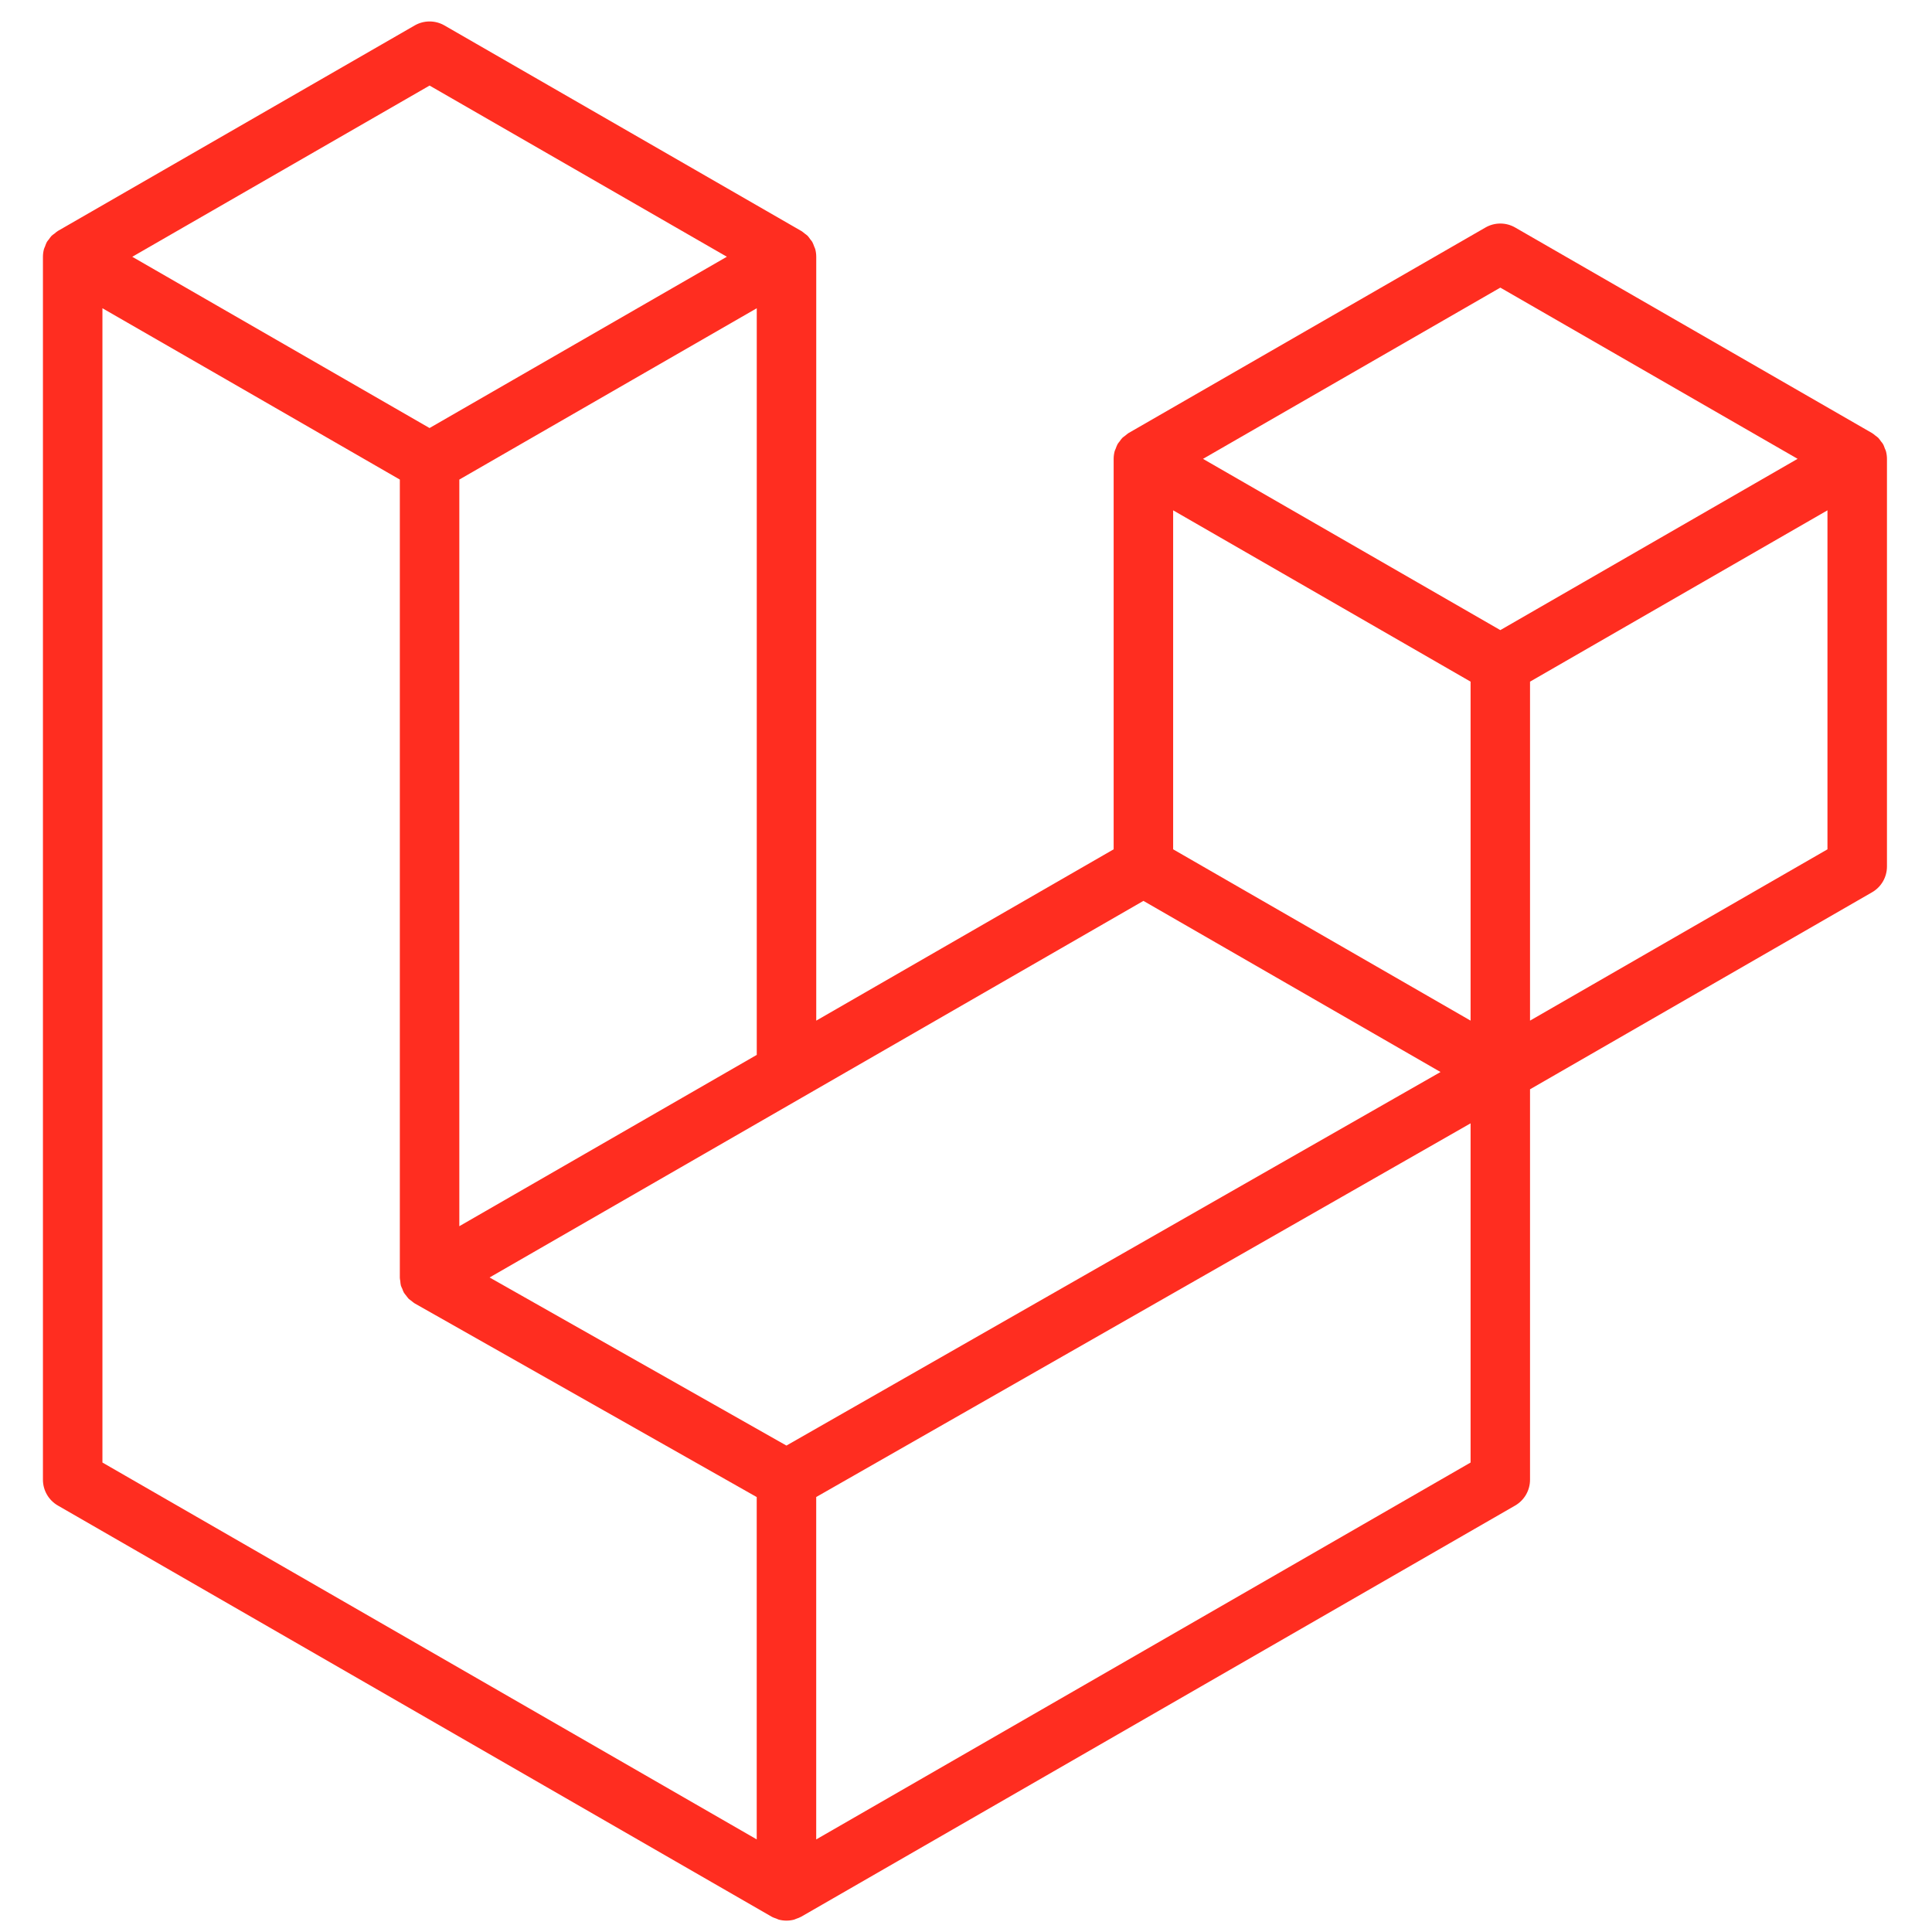
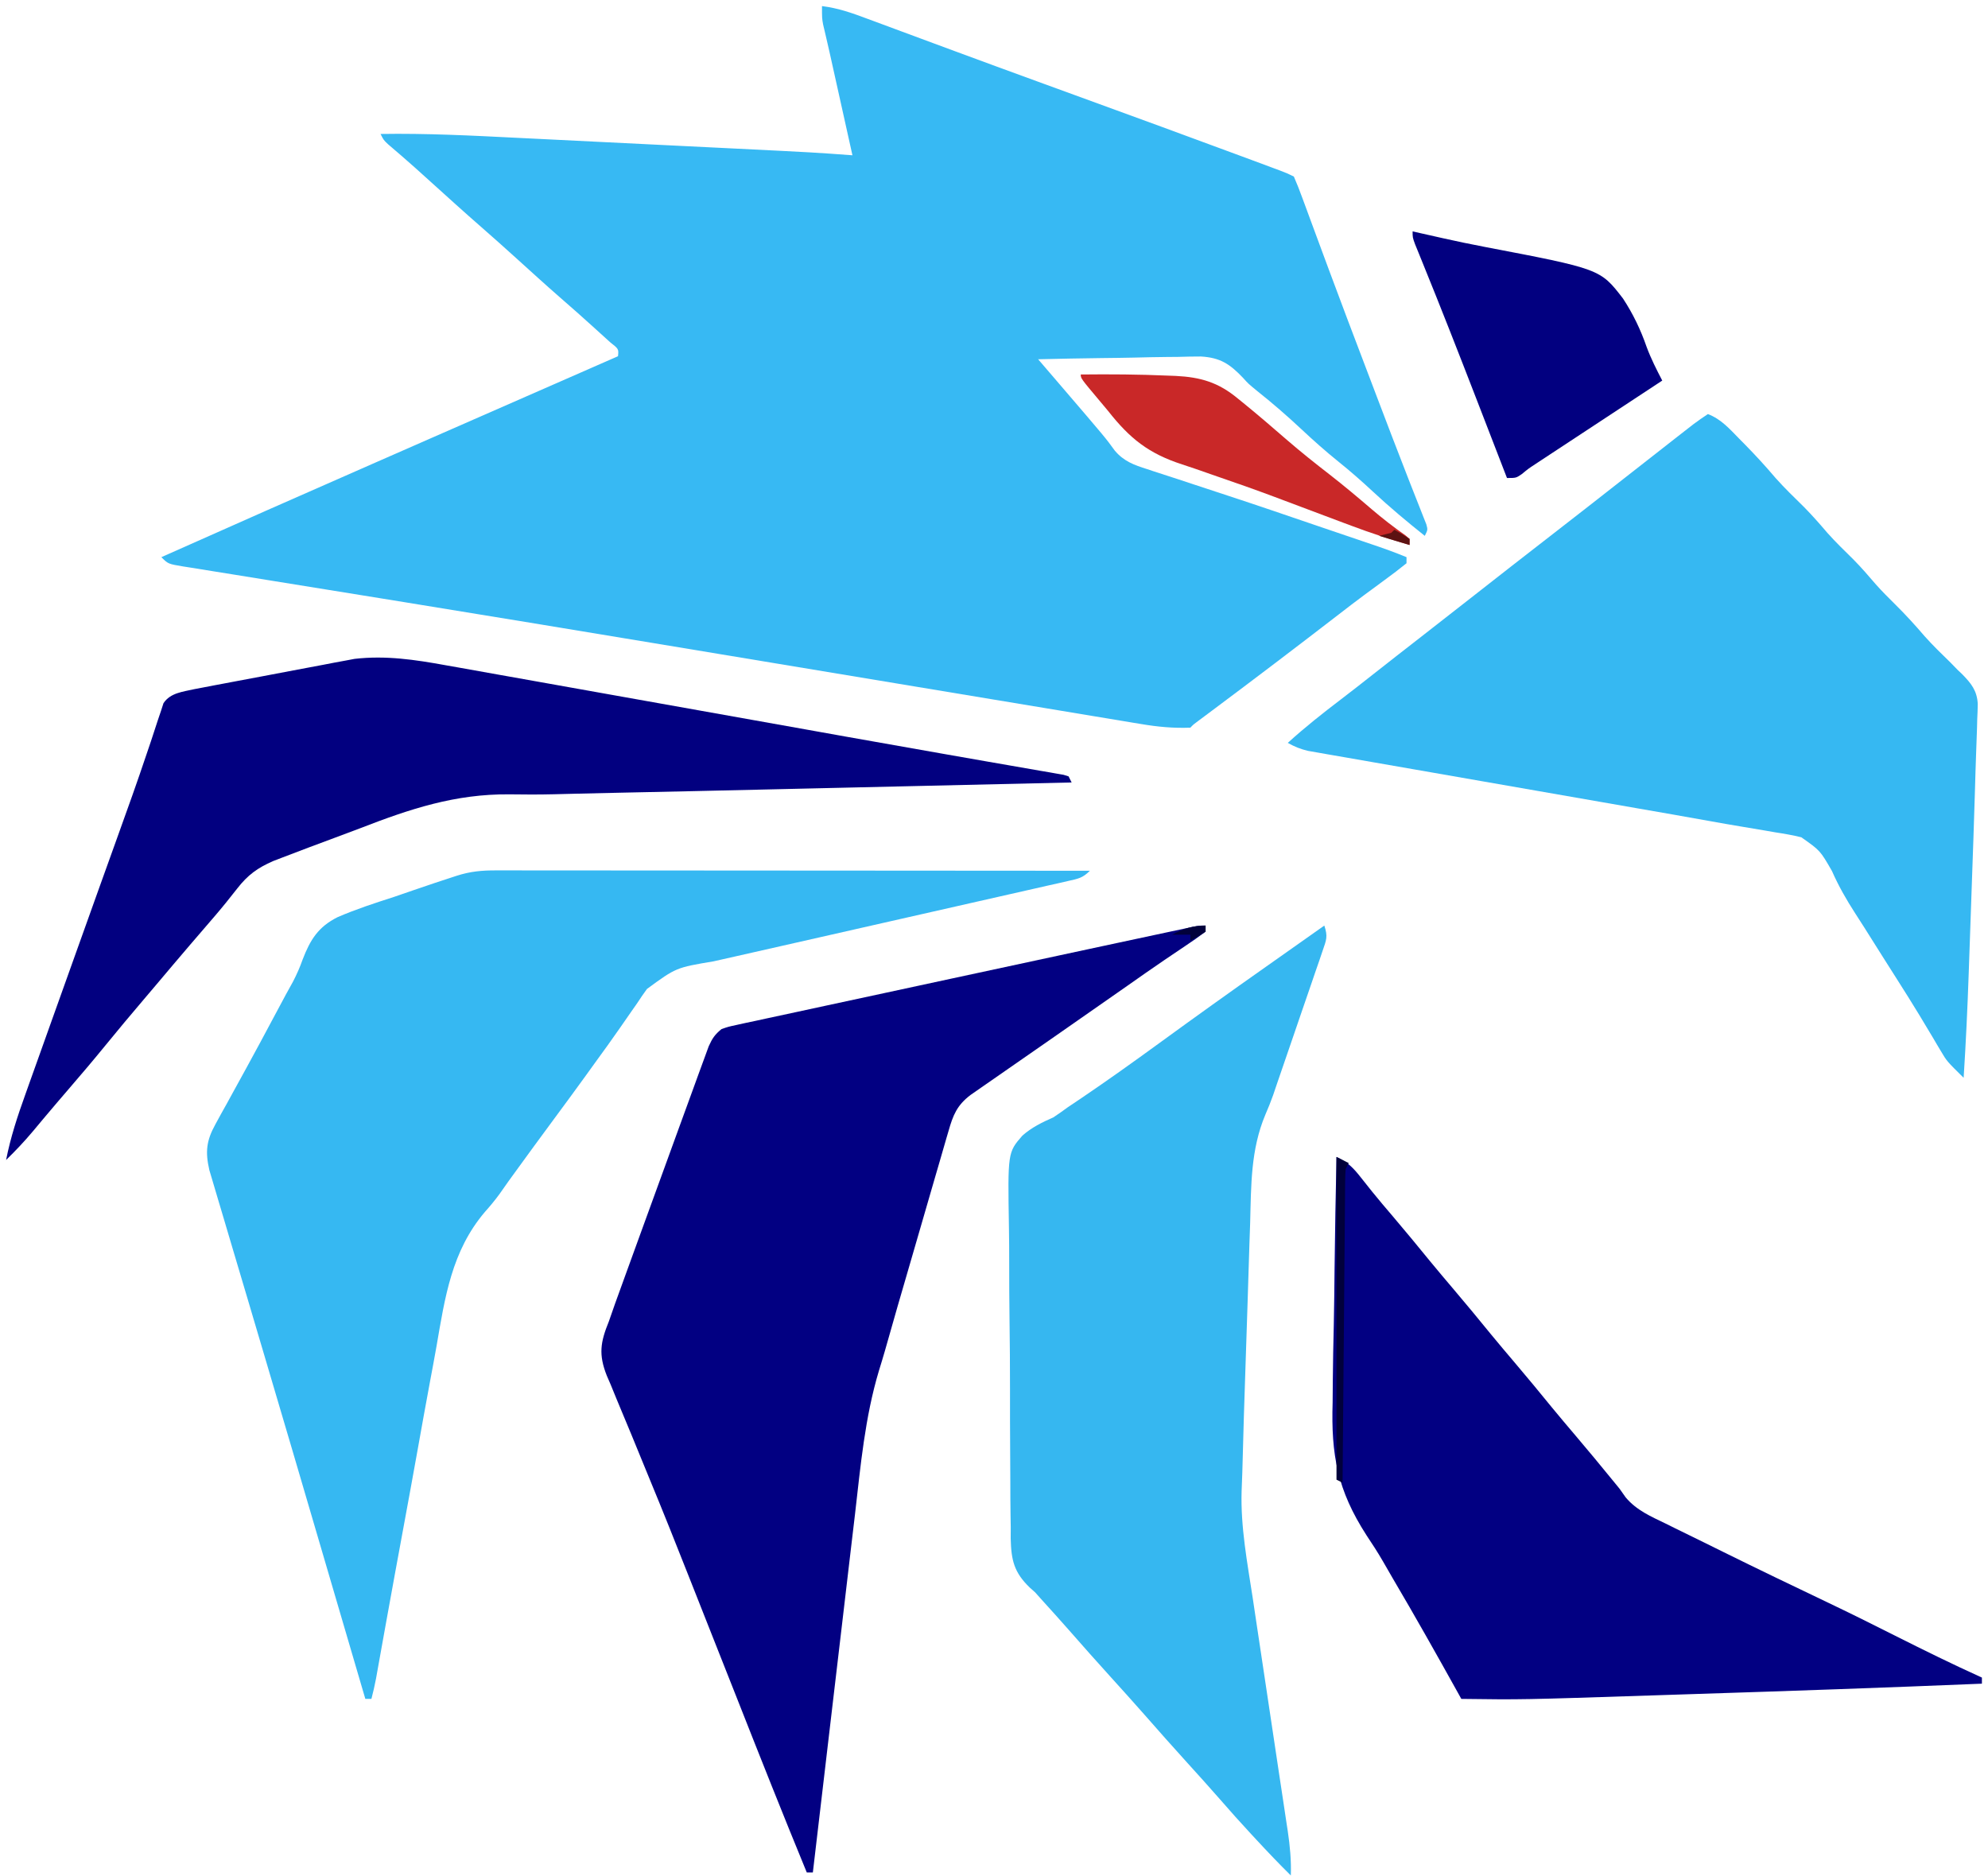
- <svg xmlns="http://www.w3.org/2000/svg" width="166" height="166" viewBox="0 0 166 166" fill="none">
-   <path fill-rule="evenodd" clip-rule="evenodd" d="M162.041 38.759C162.099 38.977 162.129 39.201 162.13 39.426V74.452C162.13 74.902 162.011 75.344 161.786 75.733C161.561 76.122 161.237 76.444 160.847 76.668L131.462 93.594V127.141C131.462 128.054 130.977 128.897 130.186 129.357L68.847 164.683C68.707 164.763 68.554 164.814 68.401 164.868C68.343 164.887 68.289 164.922 68.228 164.938C67.8 165.051 67.349 165.051 66.92 164.938C66.85 164.919 66.786 164.881 66.719 164.855C66.579 164.804 66.432 164.76 66.298 164.683L4.972 129.357C4.583 129.133 4.259 128.81 4.034 128.421C3.808 128.032 3.69 127.591 3.689 127.141L3.689 22.063C3.689 21.834 3.721 21.61 3.779 21.393C3.798 21.32 3.843 21.253 3.868 21.179C3.916 21.045 3.961 20.908 4.031 20.783C4.079 20.7 4.149 20.633 4.206 20.557C4.28 20.454 4.347 20.349 4.433 20.26C4.506 20.186 4.602 20.132 4.685 20.068C4.778 19.992 4.861 19.909 4.966 19.848L35.633 2.185C36.022 1.961 36.462 1.844 36.91 1.844C37.358 1.844 37.798 1.961 38.186 2.185L68.851 19.848H68.857C68.959 19.912 69.045 19.992 69.138 20.065C69.221 20.129 69.313 20.186 69.387 20.257C69.476 20.349 69.54 20.454 69.616 20.557C69.671 20.633 69.744 20.7 69.789 20.783C69.862 20.911 69.904 21.045 69.955 21.179C69.98 21.253 70.025 21.32 70.044 21.396C70.103 21.614 70.133 21.838 70.133 22.063V87.694L95.686 72.974V39.423C95.686 39.2 95.718 38.973 95.775 38.759C95.798 38.683 95.839 38.615 95.865 38.542C95.916 38.408 95.96 38.271 96.031 38.146C96.079 38.063 96.149 37.996 96.203 37.92C96.279 37.818 96.343 37.712 96.433 37.623C96.506 37.549 96.599 37.495 96.681 37.431C96.777 37.355 96.86 37.272 96.962 37.211L127.633 19.548C128.021 19.324 128.461 19.206 128.91 19.206C129.358 19.206 129.798 19.324 130.186 19.548L160.85 37.211C160.959 37.275 161.042 37.355 161.137 37.428C161.217 37.492 161.31 37.549 161.383 37.62C161.473 37.712 161.536 37.818 161.613 37.92C161.67 37.996 161.741 38.063 161.785 38.146C161.859 38.271 161.9 38.408 161.951 38.542C161.98 38.615 162.021 38.683 162.041 38.759ZM157.018 72.974V43.848L146.287 50.028L131.462 58.568V87.694L157.021 72.974H157.018ZM126.354 125.663V96.518L111.771 104.85L70.13 128.626V158.046L126.354 125.663ZM8.801 26.485V125.663L65.018 158.043V128.629L35.649 112L35.64 111.994L35.627 111.988C35.528 111.93 35.445 111.847 35.353 111.777C35.273 111.713 35.18 111.662 35.11 111.592L35.104 111.582C35.021 111.502 34.963 111.403 34.893 111.314C34.829 111.228 34.753 111.154 34.702 111.065L34.699 111.055C34.641 110.96 34.606 110.845 34.565 110.736C34.523 110.64 34.469 110.551 34.443 110.449C34.411 110.328 34.405 110.197 34.392 110.072C34.379 109.976 34.354 109.881 34.354 109.785V109.778V41.205L19.532 32.662L8.801 26.485ZM36.913 7.35L11.364 22.063L36.907 36.777L62.453 22.06L36.907 7.35H36.913ZM50.2 99.174L65.022 90.637V26.485L54.291 32.665L39.466 41.205V105.357L50.2 99.174ZM128.91 24.713L103.363 39.426L128.91 54.14L154.453 39.423L128.91 24.713ZM126.354 58.568L111.529 50.028L100.798 43.848V72.974L115.619 81.511L126.354 87.694V58.568ZM67.571 124.205L105.042 102.803L123.772 92.109L98.245 77.405L68.854 94.334L42.066 109.762L67.571 124.205Z" fill="#FF2D20" />
+ <svg xmlns="http://www.w3.org/2000/svg" version="1.1" width="653" height="616">
+   <path d="M0 0 C5.363 0.658 10.066 2.341 15.09 4.227 C15.997 4.562 16.905 4.897 17.84 5.243 C19.825 5.977 21.809 6.714 23.792 7.453 C28.122 9.066 32.455 10.668 36.789 12.27 C39.13 13.135 41.471 14.001 43.812 14.868 C52.875 18.222 61.948 21.546 71.027 24.855 C71.701 25.101 72.374 25.346 73.068 25.599 C76.476 26.842 79.885 28.083 83.293 29.325 C101.981 36.134 120.666 42.951 139.312 49.875 C140.034 50.143 140.755 50.41 141.498 50.686 C143.454 51.411 145.409 52.139 147.363 52.867 C148.946 53.457 148.946 53.457 150.56 54.058 C153 55 153 55 155 56 C156.024 58.353 156.936 60.68 157.809 63.09 C158.087 63.84 158.365 64.591 158.652 65.364 C159.263 67.012 159.871 68.662 160.475 70.313 C161.79 73.899 163.12 77.48 164.45 81.061 C165.165 82.987 165.879 84.913 166.593 86.84 C170.531 97.46 174.551 108.049 178.58 118.635 C179.807 121.86 181.032 125.086 182.257 128.312 C185.626 137.182 189.003 146.049 192.465 154.883 C192.713 155.518 192.961 156.152 193.216 156.806 C194.301 159.583 195.393 162.356 196.499 165.125 C196.855 166.032 197.211 166.94 197.578 167.875 C197.881 168.636 198.185 169.396 198.497 170.18 C199 172 199 172 198 174 C192.155 169.34 186.47 164.592 181 159.5 C177.291 156.048 173.515 152.735 169.562 149.562 C165.378 146.197 161.417 142.668 157.5 139 C152.764 134.566 147.913 130.364 142.828 126.328 C140 124 140 124 138.247 122.05 C133.931 117.527 130.79 115.467 124.47 115.092 C121.979 115.093 119.487 115.138 116.996 115.219 C115.677 115.23 114.358 115.241 112.999 115.253 C109.521 115.283 106.045 115.362 102.568 115.451 C99.009 115.533 95.449 115.569 91.889 115.609 C84.925 115.695 77.962 115.831 71 116 C71.797 116.929 72.595 117.859 73.416 118.816 C74.487 120.065 75.558 121.314 76.629 122.562 C77.152 123.172 77.674 123.781 78.213 124.408 C93.158 141.838 93.158 141.838 96.167 145.991 C99.089 149.478 102.547 150.762 106.805 152.086 C107.581 152.345 108.357 152.604 109.156 152.871 C111.724 153.724 114.299 154.549 116.875 155.375 C118.679 155.97 120.483 156.566 122.286 157.165 C126.139 158.443 129.995 159.711 133.853 160.974 C143.465 164.13 153.036 167.41 162.611 170.68 C165.715 171.738 168.82 172.792 171.925 173.845 C173.841 174.496 175.756 175.146 177.672 175.797 C178.544 176.092 179.416 176.387 180.315 176.691 C184.254 178.032 188.158 179.397 192 181 C192 181.66 192 182.32 192 183 C189.641 184.914 187.269 186.718 184.812 188.5 C183.322 189.598 181.833 190.697 180.344 191.797 C179.601 192.343 178.859 192.889 178.094 193.451 C175.304 195.515 172.557 197.627 169.812 199.75 C156.002 210.406 142.111 220.957 128.133 231.391 C127.341 231.983 126.55 232.574 125.734 233.184 C125.035 233.705 124.336 234.226 123.616 234.763 C122.053 235.903 122.053 235.903 121 237 C115.43 237.216 110.252 236.734 104.77 235.799 C103.98 235.67 103.189 235.54 102.375 235.407 C99.739 234.973 97.105 234.531 94.472 234.089 C92.568 233.774 90.664 233.459 88.761 233.146 C83.57 232.288 78.38 231.423 73.191 230.557 C67.671 229.637 62.15 228.724 56.629 227.81 C45.999 226.051 35.37 224.284 24.741 222.516 C11.357 220.289 -2.028 218.069 -15.414 215.85 C-17.215 215.551 -17.215 215.551 -19.052 215.247 C-23.888 214.445 -28.724 213.643 -33.559 212.841 C-40.775 211.645 -47.99 210.448 -55.206 209.251 C-82.338 204.748 -109.474 200.271 -136.623 195.869 C-139.48 195.406 -142.337 194.942 -145.194 194.478 C-157.093 192.546 -168.993 190.618 -180.896 188.709 C-185.236 188.011 -189.574 187.308 -193.912 186.602 C-195.86 186.287 -197.809 185.974 -199.758 185.665 C-202.336 185.256 -204.913 184.837 -207.489 184.416 C-208.606 184.242 -208.606 184.242 -209.746 184.066 C-214.772 183.228 -214.772 183.228 -217 181 C-193.984 170.74 -170.935 160.56 -147.856 150.444 C-141.708 147.749 -135.56 145.051 -129.414 142.352 C-108.617 133.217 -87.814 124.097 -67 115 C-66.765 112.631 -66.765 112.631 -69.562 110.426 C-70.703 109.382 -71.849 108.345 -73 107.312 C-73.597 106.769 -74.194 106.226 -74.81 105.667 C-78.52 102.302 -82.264 98.978 -86.051 95.699 C-90.953 91.425 -95.751 87.031 -100.578 82.672 C-104.365 79.257 -108.156 75.85 -112 72.5 C-117.59 67.629 -123.075 62.641 -128.578 57.672 C-129.419 56.914 -130.259 56.156 -131.125 55.375 C-132.349 54.271 -132.349 54.271 -133.598 53.145 C-136.532 50.525 -139.509 47.959 -142.504 45.41 C-144 44 -144 44 -145 42 C-129.958 41.753 -114.981 42.524 -99.961 43.277 C-97.264 43.41 -94.566 43.542 -91.869 43.674 C-86.242 43.949 -80.616 44.228 -74.99 44.509 C-67.815 44.867 -60.639 45.22 -53.463 45.571 C-47.231 45.876 -40.999 46.184 -34.767 46.491 C-32.793 46.589 -30.819 46.686 -28.845 46.783 C-2.508 48.082 -2.508 48.082 10 49 C9.652 47.435 9.652 47.435 9.297 45.838 C2.961 17.326 2.961 17.326 2.489 15.186 C2.146 13.653 1.794 12.123 1.434 10.594 C1.251 9.805 1.067 9.016 0.878 8.203 C0.71 7.493 0.542 6.783 0.369 6.052 C0 4 0 4 0 0 Z " fill="#37B9F3" transform="translate(270,2)" />
+   <path d="M0 0 C1.247 -0.001 1.247 -0.001 2.52 -0.003 C5.316 -0.004 8.112 0.001 10.908 0.007 C12.908 0.007 14.909 0.007 16.909 0.006 C22.349 0.006 27.789 0.012 33.228 0.019 C38.91 0.025 44.591 0.026 50.273 0.027 C61.036 0.03 71.798 0.038 82.561 0.048 C94.813 0.059 107.064 0.065 119.315 0.07 C144.521 0.08 169.727 0.098 194.933 0.12 C192.512 2.54 191.094 2.73 187.779 3.479 C186.687 3.73 185.595 3.981 184.47 4.24 C182.665 4.643 182.665 4.643 180.823 5.054 C179.559 5.342 178.296 5.63 176.994 5.927 C174.242 6.554 171.489 7.177 168.736 7.796 C164.375 8.776 160.017 9.768 155.66 10.76 C147.972 12.51 140.283 14.251 132.593 15.99 C121.041 18.602 109.49 21.221 97.941 23.848 C93.616 24.832 89.29 25.811 84.963 26.786 C82.913 27.249 80.863 27.714 78.814 28.179 C76.325 28.745 73.835 29.307 71.344 29.865 C59.012 31.931 59.012 31.931 49.448 38.937 C48.913 39.691 48.377 40.446 47.825 41.224 C47.283 42.035 46.741 42.847 46.183 43.683 C45.589 44.529 44.995 45.375 44.384 46.247 C43.152 48.004 41.93 49.766 40.716 51.535 C38.02 55.444 35.224 59.279 32.433 63.12 C31.359 64.61 30.286 66.099 29.214 67.589 C25.819 72.29 22.379 76.957 18.933 81.62 C14.363 87.808 9.815 94.011 5.308 100.245 C4.842 100.888 4.377 101.53 3.897 102.193 C2.904 103.569 1.928 104.958 0.965 106.357 C-0.56 108.43 -2.079 110.27 -3.789 112.175 C-14.749 125.069 -16.906 140.244 -19.703 156.386 C-20.394 160.314 -21.134 164.232 -21.868 168.152 C-23.246 175.549 -24.581 182.954 -25.9 190.363 C-27.403 198.793 -28.954 207.214 -30.509 215.634 C-32.404 225.904 -34.294 236.175 -36.145 246.453 C-36.276 247.176 -36.406 247.9 -36.54 248.645 C-37.15 252.03 -37.758 255.415 -38.363 258.8 C-38.574 259.976 -38.785 261.151 -39.003 262.363 C-39.185 263.384 -39.368 264.406 -39.556 265.458 C-39.988 267.706 -40.483 269.908 -41.067 272.12 C-41.727 272.12 -42.387 272.12 -43.067 272.12 C-43.35 271.156 -43.633 270.193 -43.924 269.2 C-44.333 267.808 -44.741 266.416 -45.149 265.024 C-45.373 264.261 -45.597 263.499 -45.827 262.713 C-47.12 258.305 -48.414 253.896 -49.707 249.488 C-50.272 247.563 -50.837 245.638 -51.402 243.713 C-51.693 242.721 -51.984 241.729 -52.284 240.707 C-54.102 234.513 -55.918 228.319 -57.734 222.124 C-63.971 200.845 -70.222 179.569 -76.532 158.31 C-78.276 152.435 -80.015 146.559 -81.754 140.683 C-83.41 135.09 -85.073 129.499 -86.742 123.91 C-87.775 120.442 -88.802 116.972 -89.826 113.502 C-90.301 111.899 -90.779 110.297 -91.26 108.695 C-91.914 106.514 -92.559 104.329 -93.201 102.144 C-93.745 100.315 -93.745 100.315 -94.3 98.45 C-95.684 92.444 -95.284 88.763 -92.314 83.394 C-91.714 82.293 -91.114 81.192 -90.495 80.058 C-89.832 78.871 -89.169 77.683 -88.505 76.495 C-87.825 75.257 -87.147 74.018 -86.47 72.778 C-85.056 70.193 -83.638 67.611 -82.215 65.032 C-79.118 59.405 -76.096 53.738 -73.072 48.072 C-68.893 40.247 -68.893 40.247 -66.801 36.495 C-65.541 34.042 -64.578 31.859 -63.668 29.292 C-61.165 22.789 -58.557 18.552 -52.171 15.356 C-46.165 12.757 -39.98 10.746 -33.755 8.745 C-31.599 8.008 -29.445 7.266 -27.292 6.519 C-22.583 4.895 -17.86 3.319 -13.121 1.785 C-8.584 0.316 -4.744 -0.018 0 0 Z " fill="#36B8F2" transform="translate(163.0674,285.8797)" />
+   <path d="M0 0 C4.333 1.666 7.135 4.874 10.312 8.125 C10.894 8.713 11.476 9.301 12.075 9.907 C15.612 13.507 18.997 17.194 22.262 21.043 C25.215 24.368 28.428 27.434 31.59 30.559 C34.269 33.272 36.746 36.108 39.223 39.004 C41.95 42.067 44.894 44.902 47.812 47.781 C50.402 50.408 52.788 53.17 55.188 55.969 C57.211 58.236 59.337 60.366 61.5 62.5 C64.906 65.86 68.072 69.334 71.184 72.965 C73.884 75.991 76.782 78.805 79.691 81.629 C80.453 82.411 81.215 83.194 82 84 C82.502 84.475 83.004 84.95 83.522 85.44 C86.508 88.501 88.379 90.816 88.636 95.172 C88.611 96.847 88.551 98.522 88.465 100.195 C88.44 101.162 88.416 102.129 88.391 103.125 C88.309 106.057 88.198 108.986 88.079 111.916 C87.93 115.861 87.825 119.807 87.711 123.753 C87.405 134.143 87.04 144.53 86.668 154.918 C86.527 158.867 86.391 162.816 86.256 166.765 C86.123 170.625 85.987 174.484 85.851 178.343 C85.788 180.16 85.724 181.977 85.661 183.794 C85.264 195.207 84.726 206.602 84 218 C78.488 212.564 78.488 212.564 76.527 209.242 C75.9 208.195 75.9 208.195 75.26 207.127 C74.605 206.012 74.605 206.012 73.938 204.875 C72.967 203.256 71.996 201.637 71.023 200.02 C70.526 199.189 70.028 198.358 69.515 197.502 C67.085 193.488 64.577 189.524 62.062 185.562 C61.565 184.777 61.067 183.992 60.555 183.184 C59.544 181.589 58.532 179.994 57.521 178.4 C55.489 175.194 53.467 171.983 51.45 168.768 C50.444 167.177 49.428 165.593 48.401 164.015 C45.475 159.499 42.924 155.016 40.746 150.091 C36.882 143.362 36.882 143.362 30.679 139.007 C27.858 138.312 25.063 137.823 22.191 137.391 C21.103 137.201 20.015 137.011 18.894 136.815 C16.518 136.402 14.141 136.004 11.761 135.617 C7.935 134.989 4.12 134.315 0.305 133.626 C-7.483 132.222 -15.28 130.864 -23.077 129.511 C-26.978 128.833 -30.878 128.15 -34.778 127.468 C-47.985 125.158 -61.193 122.855 -74.403 120.557 C-81.748 119.28 -89.094 117.998 -96.438 116.711 C-101.061 115.901 -105.686 115.096 -110.311 114.296 C-113.173 113.8 -116.035 113.298 -118.896 112.795 C-120.853 112.452 -122.811 112.116 -124.769 111.78 C-125.933 111.574 -127.097 111.368 -128.296 111.156 C-129.813 110.892 -129.813 110.892 -131.36 110.623 C-133.846 110.036 -135.785 109.25 -138 108 C-132.402 102.892 -126.494 98.246 -120.473 93.656 C-117.06 91.054 -113.683 88.408 -110.312 85.75 C-104.891 81.479 -99.451 77.234 -94 73 C-88.655 68.848 -83.318 64.687 -78 60.5 C-68.922 53.354 -59.792 46.276 -50.668 39.188 C-43.099 33.308 -35.531 27.428 -28 21.5 C-22.449 17.132 -16.884 12.78 -11.312 8.438 C-10.144 7.525 -10.144 7.525 -8.951 6.594 C-8.221 6.025 -7.491 5.457 -6.738 4.871 C-6.089 4.365 -5.44 3.859 -4.771 3.338 C-3.222 2.168 -1.615 1.077 0 0 Z " fill="#36B8F2" transform="translate(561,136)" />
+   <path d="M0 0 C0 0.66 0 1.32 0 2 C-2.216 3.671 -4.438 5.22 -6.75 6.75 C-8.234 7.75 -9.717 8.752 -11.199 9.754 C-11.986 10.284 -12.773 10.814 -13.583 11.36 C-17.608 14.091 -21.584 16.891 -25.562 19.688 C-32.863 24.809 -40.177 29.91 -47.5 35 C-49.422 36.337 -51.344 37.674 -53.266 39.012 C-57.107 41.685 -60.951 44.353 -64.797 47.02 C-66.615 48.284 -68.432 49.548 -70.25 50.812 C-71.09 51.393 -71.93 51.974 -72.795 52.572 C-73.956 53.381 -73.956 53.381 -75.141 54.207 C-75.816 54.676 -76.492 55.145 -77.188 55.628 C-81.642 59.001 -82.952 62.228 -84.464 67.566 C-84.691 68.336 -84.917 69.106 -85.151 69.899 C-85.899 72.451 -86.633 75.006 -87.367 77.562 C-87.888 79.351 -88.41 81.14 -88.933 82.928 C-90.03 86.69 -91.12 90.452 -92.206 94.217 C-93.581 98.987 -94.967 103.754 -96.357 108.521 C-97.697 113.117 -99.033 117.715 -100.367 122.312 C-100.615 123.165 -100.863 124.018 -101.118 124.897 C-102.547 129.818 -103.95 134.746 -105.334 139.68 C-105.964 141.873 -106.63 144.052 -107.306 146.232 C-111.89 161.53 -113.322 177.408 -115.142 193.216 C-115.623 197.37 -116.12 201.523 -116.615 205.676 C-117.547 213.508 -118.464 221.341 -119.377 229.176 C-120.418 238.108 -121.475 247.039 -122.533 255.97 C-124.706 274.311 -126.859 292.655 -129 311 C-129.66 311 -130.32 311 -131 311 C-138.759 292.145 -146.285 273.204 -153.755 254.233 C-157.317 245.187 -160.897 236.149 -164.481 227.112 C-166.248 222.656 -168.008 218.198 -169.765 213.738 C-173.964 203.091 -178.2 192.465 -182.581 181.892 C-184.591 177.042 -186.574 172.18 -188.558 167.319 C-189.512 165 -190.476 162.685 -191.452 160.375 C-192.808 157.163 -194.126 153.937 -195.438 150.707 C-196.05 149.298 -196.05 149.298 -196.674 147.86 C-199.446 140.874 -198.789 136.847 -196 130 C-195.308 128.034 -194.621 126.066 -193.938 124.096 C-193.152 121.918 -192.362 119.742 -191.57 117.566 C-191.143 116.386 -190.716 115.206 -190.276 113.991 C-189.131 110.83 -187.984 107.671 -186.834 104.512 C-186.123 102.557 -185.412 100.601 -184.701 98.645 C-182.343 92.154 -179.981 85.664 -177.615 79.176 C-176.003 74.755 -174.394 70.334 -172.791 65.91 C-171.264 61.697 -169.729 57.486 -168.185 53.278 C-167.649 51.811 -167.115 50.343 -166.584 48.873 C-165.863 46.883 -165.132 44.896 -164.398 42.91 C-164.003 41.829 -163.608 40.747 -163.201 39.633 C-161.999 36.998 -161.205 35.811 -159 34 C-156.786 33.229 -156.786 33.229 -154.154 32.661 C-153.154 32.44 -152.154 32.219 -151.124 31.991 C-150.027 31.76 -148.93 31.53 -147.8 31.292 C-146.643 31.039 -145.487 30.787 -144.295 30.527 C-141.113 29.834 -137.929 29.152 -134.743 28.474 C-131.378 27.755 -128.015 27.024 -124.652 26.294 C-118.244 24.905 -111.834 23.528 -105.422 22.154 C-98.26 20.62 -91.1 19.071 -83.94 17.522 C-68.742 14.235 -53.54 10.969 -38.335 7.714 C-35.234 7.05 -32.133 6.385 -29.032 5.72 C-24.933 4.841 -20.834 3.964 -16.734 3.089 C-15.354 2.794 -13.973 2.499 -12.593 2.203 C-10.786 1.816 -8.977 1.432 -7.168 1.048 C-6.203 0.842 -5.237 0.636 -4.243 0.424 C-2 0 -2 0 0 0 Z " fill="#020082" transform="translate(396,304)" />
+   <path d="M0 0 C1.213 3.638 0.674 4.69 -0.551 8.259 C-0.916 9.335 -1.28 10.411 -1.655 11.519 C-2.06 12.684 -2.465 13.85 -2.883 15.051 C-3.5 16.859 -3.5 16.859 -4.129 18.704 C-5.229 21.921 -6.336 25.136 -7.448 28.349 C-8.558 31.567 -9.657 34.789 -10.758 38.01 C-12.391 42.781 -14.027 47.551 -15.672 52.318 C-16.049 53.431 -16.426 54.545 -16.814 55.692 C-17.588 57.851 -18.433 59.986 -19.356 62.086 C-24.212 73.634 -24.03 85.357 -24.363 97.719 C-24.444 100.109 -24.526 102.499 -24.611 104.89 C-24.827 111.15 -25.015 117.412 -25.198 123.674 C-25.388 130.019 -25.607 136.363 -25.822 142.707 C-26.231 154.97 -26.639 167.234 -26.932 179.5 C-26.989 181.589 -27.074 183.677 -27.166 185.765 C-27.522 197.612 -25.284 209.293 -23.5 220.965 C-23.14 223.372 -22.782 225.779 -22.424 228.186 C-21.485 234.486 -20.536 240.784 -19.583 247.082 C-18.056 257.184 -16.542 267.288 -15.035 277.393 C-14.508 280.912 -13.974 284.43 -13.439 287.947 C-13.116 290.105 -12.792 292.263 -12.469 294.422 C-12.319 295.394 -12.17 296.366 -12.015 297.367 C-11.282 302.308 -10.838 307.005 -11 312 C-14.896 308.155 -18.656 304.203 -22.375 300.188 C-22.952 299.566 -23.528 298.944 -24.122 298.304 C-27.587 294.557 -31 290.776 -34.336 286.914 C-37.833 282.892 -41.428 278.956 -45 275 C-49.77 269.717 -54.519 264.421 -59.195 259.055 C-62.756 255 -66.383 251.005 -70 247 C-74.768 241.72 -79.515 236.427 -84.188 231.062 C-86.958 227.909 -89.776 224.799 -92.594 221.688 C-93.785 220.357 -93.785 220.357 -95 219 C-95.571 218.492 -96.142 217.983 -96.731 217.459 C-101.927 212.454 -102.841 208.463 -103.015 201.358 C-103.011 200.112 -103.006 198.866 -103.001 197.583 C-103.02 196.238 -103.043 194.893 -103.067 193.549 C-103.125 189.916 -103.137 186.285 -103.138 182.652 C-103.142 179.61 -103.165 176.569 -103.187 173.527 C-103.239 166.347 -103.252 159.167 -103.242 151.986 C-103.233 144.598 -103.298 137.213 -103.398 129.826 C-103.482 123.464 -103.514 117.104 -103.508 110.742 C-103.505 106.95 -103.521 103.161 -103.588 99.37 C-103.997 74.534 -103.997 74.534 -99.172 68.99 C-96.106 66.295 -92.734 64.639 -89 63 C-87.378 61.914 -85.774 60.8 -84.207 59.637 C-82.744 58.65 -81.28 57.667 -79.812 56.688 C-71.162 50.836 -62.68 44.778 -54.238 38.629 C-42.619 30.171 -30.939 21.803 -19.184 13.537 C-15.265 10.779 -11.352 8.014 -7.438 5.25 C-5.999 4.234 -4.56 3.219 -3.121 2.203 C-2.091 1.476 -1.061 0.749 0 0 Z " fill="#36B7F0" transform="translate(435,304)" />
+   <path d="M0 0 C3.713 1.713 5.524 3.572 8.062 6.812 C8.848 7.799 9.633 8.785 10.441 9.801 C10.857 10.324 11.272 10.847 11.7 11.385 C13.914 14.135 16.209 16.814 18.5 19.5 C22.622 24.349 26.67 29.252 30.688 34.188 C33.261 37.318 35.876 40.412 38.5 43.5 C42.621 48.35 46.67 53.252 50.688 58.188 C53.261 61.318 55.876 64.412 58.5 67.5 C62.621 72.35 66.67 77.252 70.688 82.188 C73.261 85.318 75.876 88.412 78.5 91.5 C82.7 96.443 86.838 101.432 90.93 106.465 C91.613 107.301 92.296 108.138 93 109 C93.658 109.93 94.315 110.86 94.993 111.818 C98.555 116.065 103.266 118.077 108.18 120.449 C109.183 120.947 110.187 121.445 111.221 121.959 C114.433 123.548 117.654 125.118 120.875 126.688 C122.971 127.722 125.066 128.758 127.16 129.795 C138.416 135.354 149.727 140.796 161.06 146.196 C168.588 149.788 176.056 153.486 183.5 157.25 C192.93 161.994 202.382 166.649 212 171 C212 171.66 212 172.32 212 173 C180.383 174.316 148.759 175.404 117.13 176.42 C112.905 176.555 108.68 176.693 104.454 176.832 C60.843 178.263 60.843 178.263 41 178 C40.649 177.368 40.298 176.737 39.937 176.086 C32.889 163.41 25.783 150.781 18.412 138.289 C17.338 136.464 16.281 134.629 15.238 132.787 C13.545 129.849 11.704 127.038 9.826 124.217 C0.308 109.41 -1.81 97.935 -1.27 80.566 C-1.245 78.223 -1.227 75.879 -1.214 73.535 C-1.165 67.449 -1.038 61.368 -0.893 55.283 C-0.758 49.042 -0.7 42.799 -0.635 36.557 C-0.497 24.369 -0.275 12.185 0 0 Z " fill="#020082" transform="translate(439,380)" />
+   <path d="M0 0 C1.526 0.27 3.053 0.54 4.58 0.808 C8.712 1.538 12.843 2.28 16.973 3.023 C21.363 3.811 25.755 4.589 30.147 5.367 C38.517 6.853 46.886 8.348 55.254 9.847 C64.555 11.513 73.858 13.168 83.161 14.821 C94.881 16.905 106.601 18.991 118.319 21.089 C119.189 21.245 120.06 21.401 120.958 21.562 C121.823 21.717 122.688 21.871 123.58 22.031 C125.31 22.341 127.04 22.651 128.77 22.96 C129.617 23.112 130.463 23.264 131.335 23.42 C142.3 25.383 153.269 27.323 164.244 29.237 C168.879 30.046 173.513 30.861 178.148 31.674 C180.576 32.099 183.006 32.52 185.436 32.938 C188.698 33.5 191.959 34.071 195.219 34.646 C196.169 34.806 197.12 34.966 198.099 35.131 C198.949 35.283 199.8 35.435 200.677 35.592 C201.414 35.719 202.151 35.847 202.91 35.978 C203.463 36.149 204.016 36.32 204.585 36.497 C204.915 37.157 205.245 37.817 205.585 38.497 C189.299 38.871 173.014 39.245 156.728 39.618 C149.16 39.792 141.592 39.965 134.025 40.139 C127.433 40.291 120.841 40.442 114.249 40.593 C110.626 40.676 107.003 40.759 103.381 40.843 C88.21 41.192 73.04 41.538 57.869 41.846 C53.042 41.944 48.216 42.049 43.39 42.172 C41.624 42.216 39.858 42.261 38.092 42.305 C36.843 42.336 36.843 42.336 35.568 42.368 C30.675 42.481 25.8 42.481 20.906 42.397 C3.049 42.237 -11.843 47.22 -28.255 53.589 C-31.009 54.648 -33.775 55.673 -36.543 56.697 C-42.267 58.814 -47.981 60.957 -53.676 63.152 C-54.667 63.533 -55.658 63.915 -56.679 64.307 C-61.809 66.537 -65.044 68.897 -68.477 73.309 C-69.255 74.287 -70.032 75.266 -70.833 76.274 C-71.248 76.797 -71.664 77.32 -72.092 77.859 C-74.428 80.751 -76.861 83.558 -79.29 86.372 C-80.317 87.565 -81.345 88.759 -82.372 89.954 C-82.879 90.544 -83.387 91.133 -83.909 91.741 C-87.647 96.099 -91.344 100.492 -95.047 104.879 C-96.439 106.526 -97.835 108.17 -99.231 109.813 C-103.482 114.819 -107.71 119.837 -111.852 124.934 C-115.764 129.739 -119.774 134.451 -123.817 139.145 C-126.377 142.117 -128.927 145.097 -131.45 148.102 C-131.938 148.683 -132.426 149.264 -132.929 149.862 C-133.846 150.955 -134.761 152.05 -135.674 153.146 C-138.442 156.443 -141.337 159.496 -144.415 162.497 C-142.95 155.033 -140.647 148.069 -138.075 140.918 C-137.641 139.698 -137.207 138.478 -136.76 137.221 C-135.583 133.914 -134.4 130.61 -133.215 127.306 C-131.973 123.838 -130.737 120.367 -129.5 116.897 C-126.721 109.105 -123.933 101.317 -121.143 93.529 C-119.987 90.303 -118.833 87.076 -117.678 83.849 C-116.813 81.432 -115.948 79.015 -115.083 76.598 C-114.666 75.435 -114.25 74.271 -113.821 73.072 C-111.816 67.472 -109.806 61.874 -107.787 56.28 C-104.523 47.229 -101.277 38.179 -98.223 29.055 C-97.764 27.7 -97.304 26.344 -96.844 24.989 C-96.052 22.642 -95.278 20.287 -94.529 17.926 C-94.196 16.945 -93.863 15.964 -93.52 14.954 C-93.12 13.716 -93.12 13.716 -92.712 12.453 C-90.451 9.043 -86.362 8.712 -82.527 7.838 C-81.526 7.647 -80.524 7.457 -79.492 7.26 C-78.347 7.04 -77.202 6.82 -76.022 6.593 C-74.797 6.363 -73.572 6.132 -72.309 5.895 C-71.034 5.654 -69.759 5.412 -68.446 5.164 C-65.751 4.655 -63.055 4.149 -60.359 3.646 C-56.932 3.006 -53.509 2.352 -50.085 1.696 C-46.787 1.066 -43.485 0.45 -40.184 -0.167 C-38.969 -0.402 -37.754 -0.636 -36.503 -0.878 C-35.342 -1.091 -34.181 -1.305 -32.984 -1.525 C-31.979 -1.715 -30.973 -1.904 -29.937 -2.099 C-19.684 -3.276 -10.076 -1.832 0 0 Z " fill="#020080" transform="translate(146.4148,218.5034)" />
+   <path d="M0 0 C1.554 0.352 1.554 0.352 3.14 0.71 C4.621 1.043 6.101 1.375 7.582 1.707 C8.385 1.888 9.188 2.069 10.016 2.256 C14.487 3.254 18.961 4.198 23.462 5.052 C61.637 12.341 61.637 12.341 69.117 22.066 C72.411 27.088 74.922 32.313 76.883 37.987 C78.302 41.815 80.122 45.38 82 49 C81.458 49.357 80.915 49.713 80.357 50.081 C74.71 53.794 69.065 57.509 63.421 61.225 C61.314 62.612 59.208 63.998 57.101 65.384 C54.071 67.376 51.043 69.369 48.016 71.363 C47.074 71.982 46.132 72.601 45.162 73.239 C44.281 73.819 43.4 74.399 42.493 74.997 C41.72 75.506 40.948 76.014 40.151 76.538 C37.967 77.98 37.967 77.98 35.907 79.688 C34 81 34 81 31 81 C30.789 80.453 30.577 79.905 30.359 79.342 C27.659 72.352 24.955 65.363 22.25 58.375 C21.819 57.263 21.389 56.15 20.945 55.004 C15.168 40.08 9.341 25.18 3.304 10.359 C2.859 9.262 2.415 8.165 1.957 7.035 C1.575 6.101 1.193 5.166 0.8 4.203 C0 2 0 2 0 0 Z " fill="#020080" transform="translate(464,76)" />
+   <path d="M0 0 C9.572 -0.104 19.123 -0.046 28.688 0.375 C29.512 0.406 30.336 0.437 31.185 0.469 C39.339 0.869 45.195 2.58 51.562 7.875 C52.463 8.602 52.463 8.602 53.381 9.344 C58.251 13.305 63.005 17.402 67.746 21.515 C72.32 25.468 77.03 29.212 81.807 32.915 C86.482 36.553 91.005 40.348 95.499 44.207 C99.109 47.293 102.808 50.17 106.707 52.879 C107.134 53.249 107.56 53.619 108 54 C108 54.66 108 55.32 108 56 C101.515 54.127 95.164 52.045 88.848 49.664 C88.002 49.349 87.156 49.033 86.284 48.708 C81.628 46.97 76.978 45.217 72.328 43.464 C70.387 42.733 68.445 42.003 66.504 41.273 C65.538 40.91 64.572 40.547 63.576 40.173 C57.342 37.841 51.077 35.626 44.777 33.477 C42.427 32.659 40.077 31.839 37.728 31.017 C36.268 30.514 34.803 30.024 33.334 29.548 C22.329 25.977 16.143 21.079 9 12 C8.085 10.897 7.165 9.798 6.242 8.702 C0 1.278 0 1.278 0 0 Z " fill="#C92828" transform="translate(355,123)" />
+   <path d="M0 0 C1.98 0.99 1.98 0.99 4 2 C3.67 2.66 3.34 3.32 3 4 C2.897 5.381 2.854 6.766 2.842 8.151 C2.832 9.02 2.822 9.89 2.812 10.785 C2.806 11.741 2.801 12.697 2.795 13.682 C2.785 14.687 2.775 15.692 2.765 16.727 C2.733 20.06 2.708 23.393 2.684 26.727 C2.663 29.033 2.642 31.339 2.621 33.646 C2.565 39.725 2.516 45.805 2.468 51.884 C2.418 58.084 2.362 64.284 2.307 70.484 C2.199 82.656 2.098 94.828 2 107 C1.34 106.67 0.68 106.34 0 106 C0 71.02 0 36.04 0 0 Z " fill="#01003B" transform="translate(439,380)" />
+   <path d="M0 0 C0 0.66 0 1.32 0 2 C-2.5 3.625 -2.5 3.625 -5 5 C-5 4.34 -5 3.68 -5 3 C-6.98 3 -8.96 3 -11 3 C-7.454 1.03 -4.078 0 0 0 Z " fill="#01003B" transform="translate(396,304)" />
+   <path d="M0 0 C2.5 1.375 2.5 1.375 5 3 C5 3.66 5 4.32 5 5 C1.7 4.01 -1.6 3.02 -5 2 C-3.68 1.67 -2.36 1.34 -1 1 C-0.67 0.67 -0.34 0.34 0 0 Z " fill="#5C1212" transform="translate(458,174)" />
</svg>
